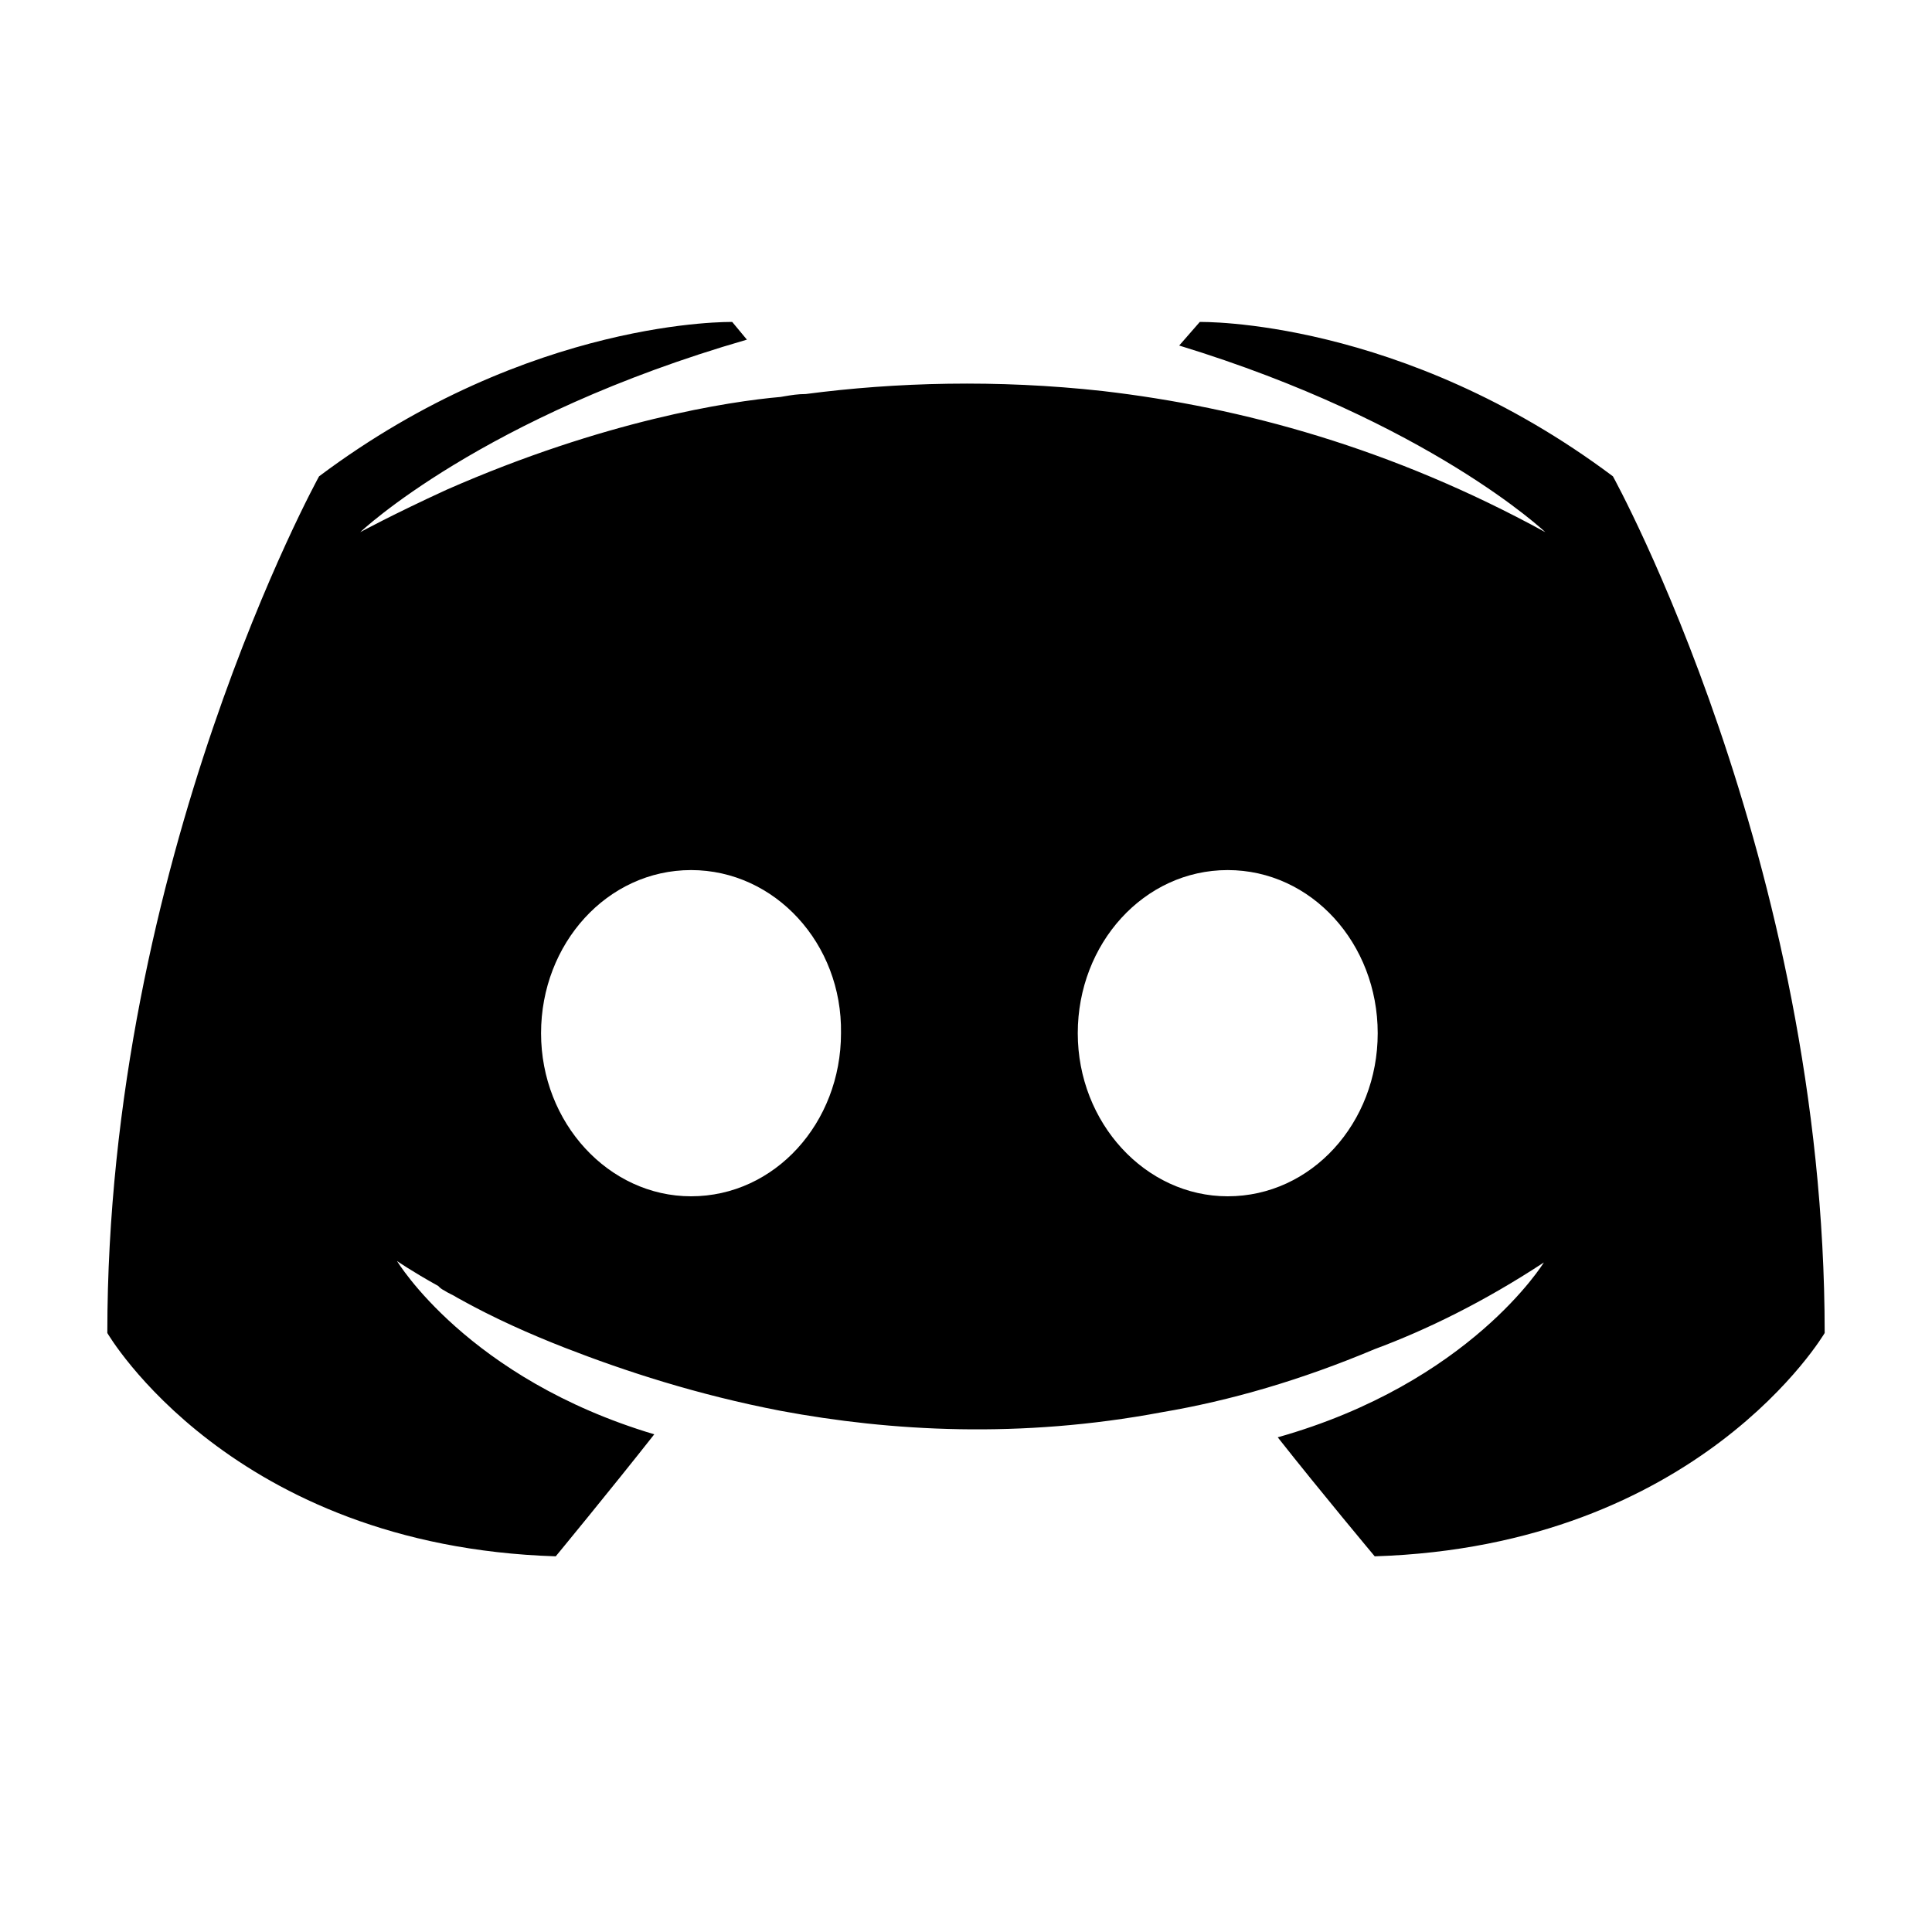
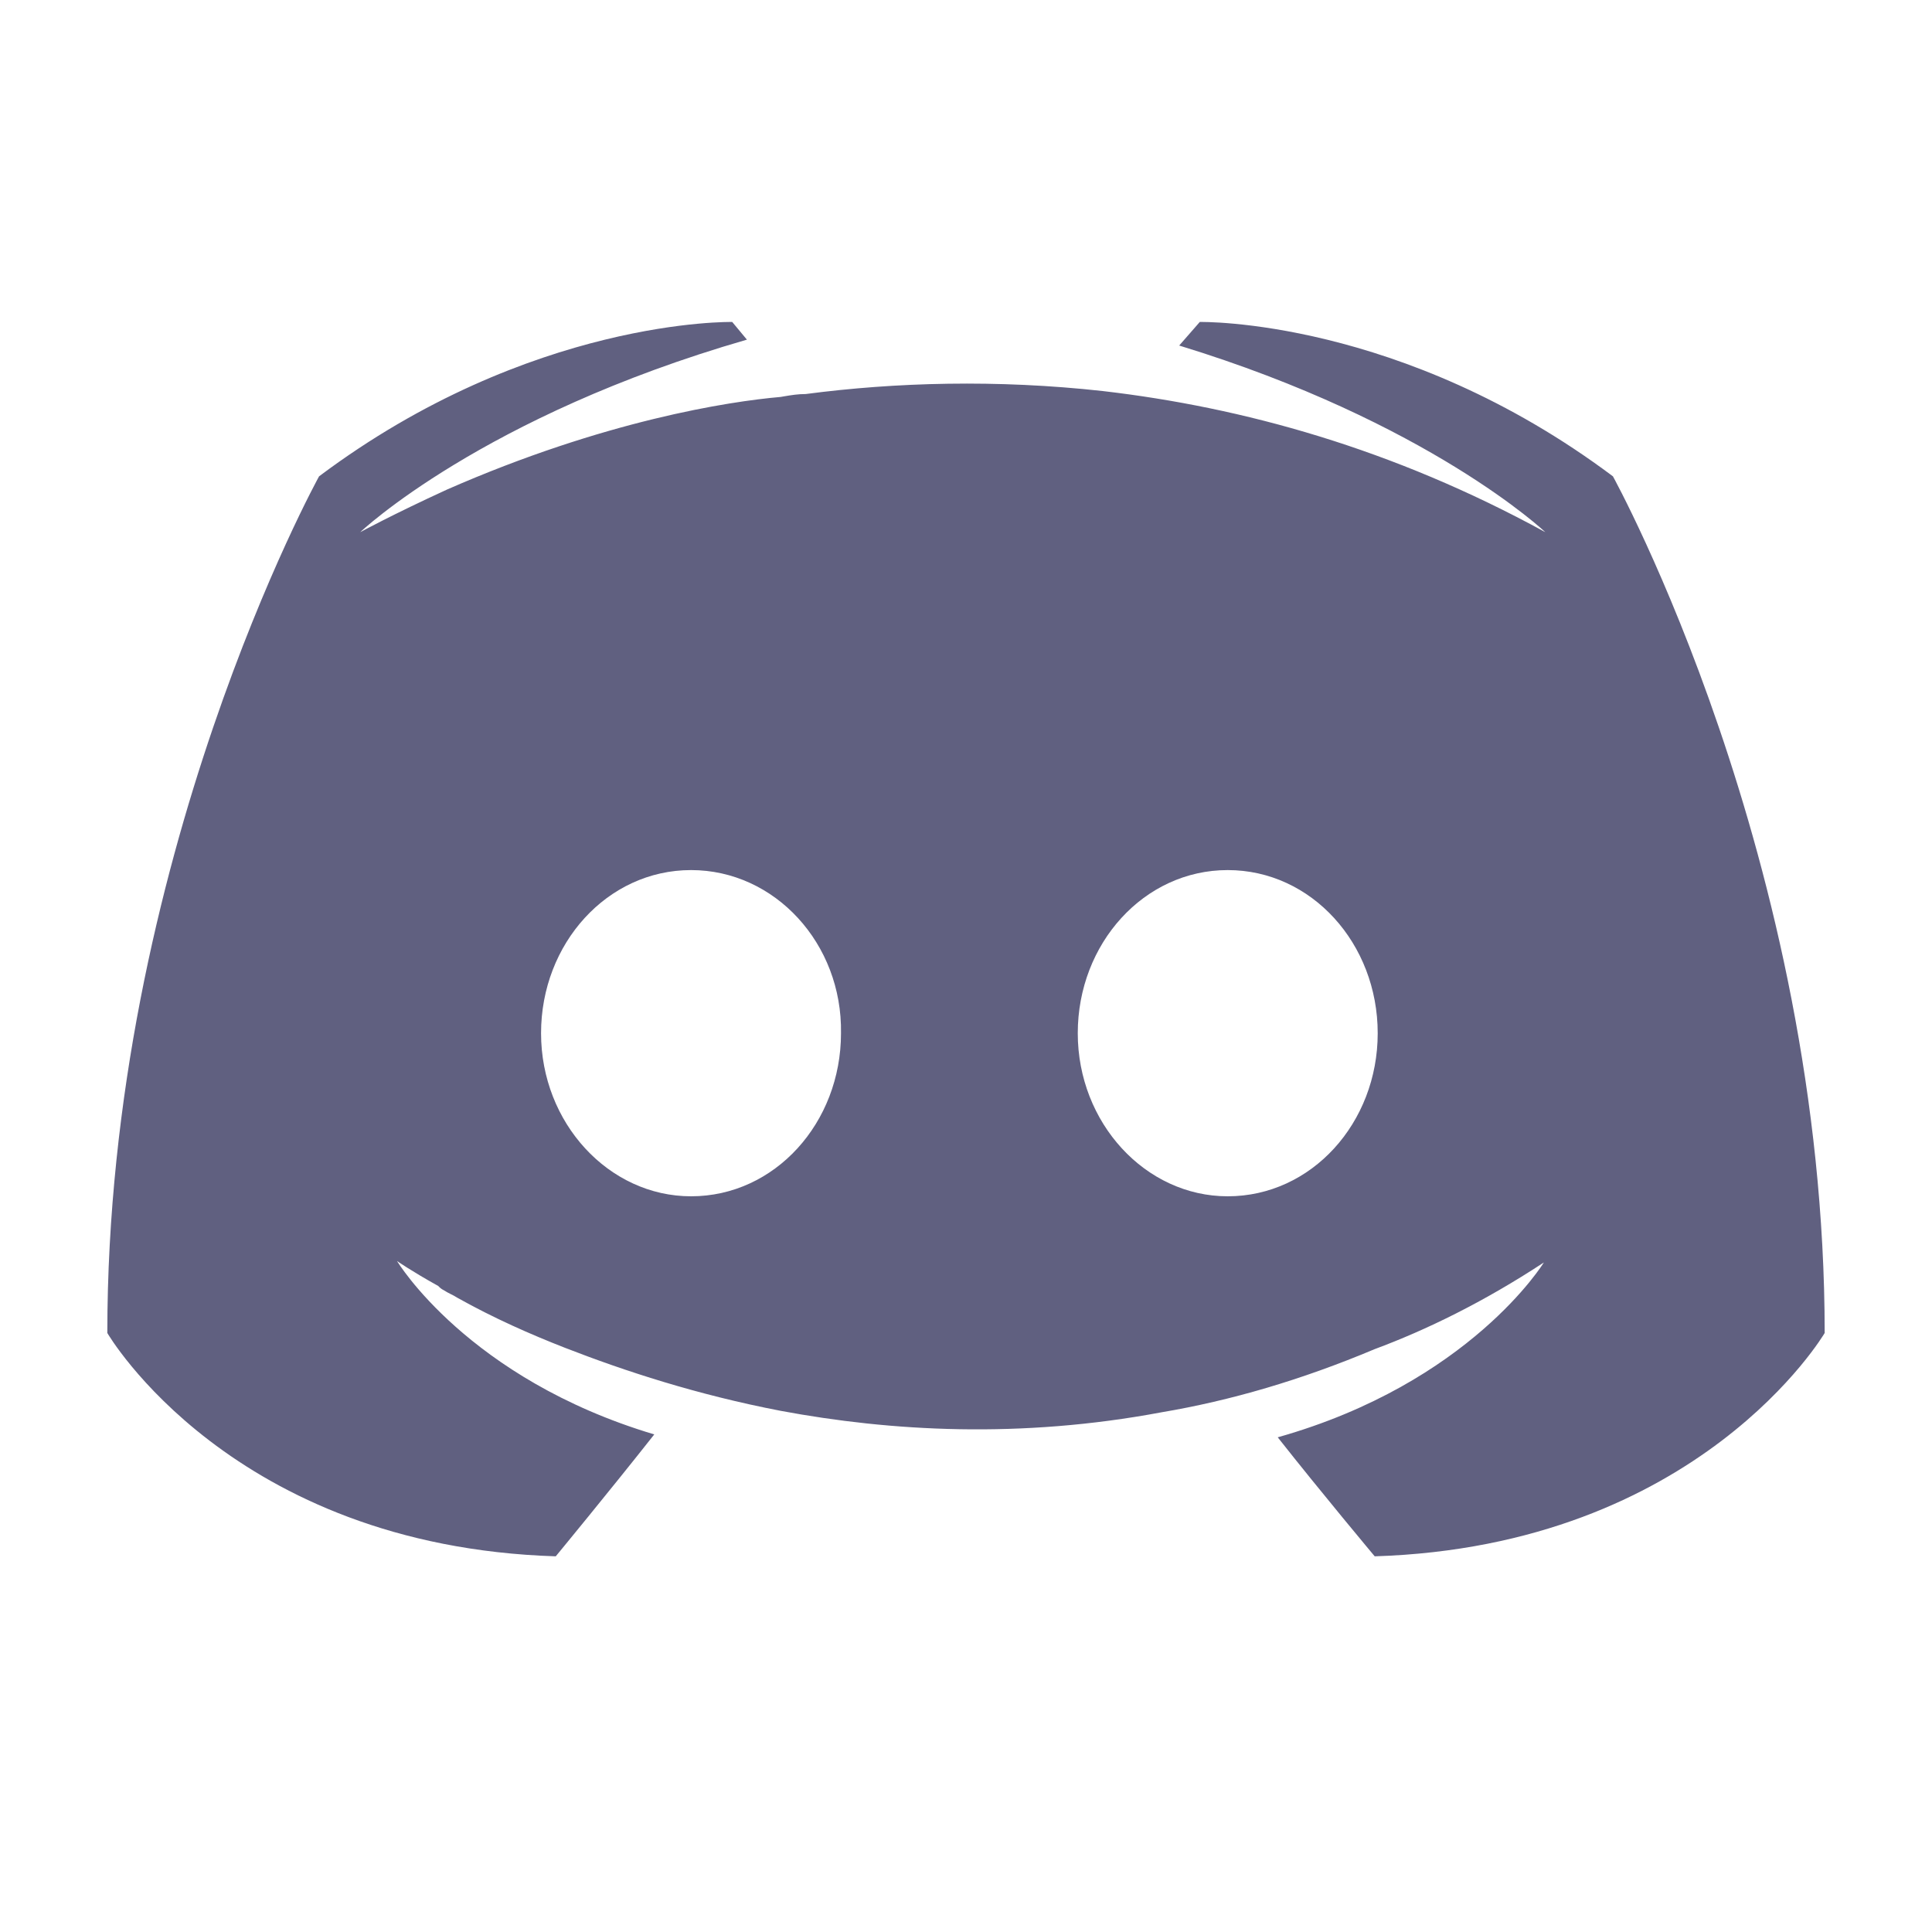
<svg xmlns="http://www.w3.org/2000/svg" width="20" height="20" viewBox="0 0 20 20" fill="none">
-   <path fill-rule="evenodd" clip-rule="evenodd" d="M13.227 14.879C13.683 15.457 14.231 16.111 14.231 16.111C17.595 16.005 18.889 13.799 18.889 13.799C18.889 8.901 16.697 4.931 16.697 4.931C14.505 3.288 12.42 3.333 12.42 3.333L12.207 3.577C14.794 4.368 15.997 5.509 15.997 5.509C14.414 4.642 12.861 4.216 11.415 4.048C10.32 3.927 9.269 3.957 8.341 4.079C8.261 4.079 8.193 4.09 8.116 4.103L8.082 4.109C7.549 4.155 6.256 4.353 4.627 5.068C4.064 5.326 3.729 5.509 3.729 5.509C3.729 5.509 4.992 4.307 7.732 3.516L7.58 3.333C7.58 3.333 5.495 3.288 3.303 4.931C3.303 4.931 1.111 8.901 1.111 13.799C1.111 13.799 2.39 16.005 5.753 16.111C5.753 16.111 6.317 15.427 6.773 14.848C4.84 14.271 4.11 13.054 4.11 13.054C4.11 13.054 4.262 13.16 4.536 13.312C4.551 13.327 4.566 13.343 4.597 13.358C4.619 13.373 4.642 13.384 4.665 13.396C4.688 13.407 4.711 13.419 4.734 13.434C5.114 13.647 5.495 13.814 5.845 13.951C6.469 14.194 7.215 14.438 8.082 14.605C9.224 14.818 10.563 14.894 12.024 14.62C12.74 14.499 13.47 14.286 14.231 13.966C14.764 13.768 15.358 13.479 15.982 13.069C15.982 13.069 15.221 14.316 13.227 14.879ZM7.154 9.007C6.286 9.007 5.601 9.768 5.601 10.696C5.601 11.624 6.301 12.384 7.154 12.384C8.021 12.384 8.706 11.624 8.706 10.696C8.721 9.768 8.021 9.007 7.154 9.007ZM12.709 9.007C11.842 9.007 11.157 9.768 11.157 10.696C11.157 11.624 11.857 12.384 12.709 12.384C13.577 12.384 14.262 11.624 14.262 10.696C14.262 9.768 13.577 9.007 12.709 9.007Z" fill="black" />
+   <path fill-rule="evenodd" clip-rule="evenodd" d="M13.227 14.879C13.683 15.457 14.231 16.111 14.231 16.111C17.595 16.005 18.889 13.799 18.889 13.799C18.889 8.901 16.697 4.931 16.697 4.931C14.505 3.288 12.42 3.333 12.42 3.333L12.207 3.577C14.794 4.368 15.997 5.509 15.997 5.509C14.414 4.642 12.861 4.216 11.415 4.048C10.32 3.927 9.269 3.957 8.341 4.079C8.261 4.079 8.193 4.09 8.116 4.103L8.082 4.109C7.549 4.155 6.256 4.353 4.627 5.068C4.064 5.326 3.729 5.509 3.729 5.509C3.729 5.509 4.992 4.307 7.732 3.516L7.58 3.333C7.58 3.333 5.495 3.288 3.303 4.931C3.303 4.931 1.111 8.901 1.111 13.799C1.111 13.799 2.39 16.005 5.753 16.111C5.753 16.111 6.317 15.427 6.773 14.849C4.84 14.271 4.11 13.054 4.11 13.054C4.11 13.054 4.262 13.16 4.536 13.312C4.551 13.327 4.566 13.343 4.597 13.358C4.619 13.373 4.642 13.384 4.665 13.396C4.688 13.407 4.711 13.419 4.734 13.434C5.114 13.647 5.495 13.814 5.845 13.951C6.469 14.194 7.215 14.438 8.082 14.605C9.224 14.818 10.563 14.894 12.024 14.62C12.74 14.499 13.47 14.286 14.231 13.966C14.764 13.768 15.358 13.479 15.982 13.069C15.982 13.069 15.221 14.316 13.227 14.879ZM7.154 9.007C6.286 9.007 5.601 9.768 5.601 10.696C5.601 11.624 6.301 12.384 7.154 12.384C8.021 12.384 8.706 11.624 8.706 10.696C8.721 9.768 8.021 9.007 7.154 9.007ZM12.709 9.007C11.842 9.007 11.157 9.768 11.157 10.696C11.157 11.624 11.857 12.384 12.709 12.384C13.577 12.384 14.262 11.624 14.262 10.696C14.262 9.768 13.577 9.007 12.709 9.007Z" fill="#606080" />
</svg>
